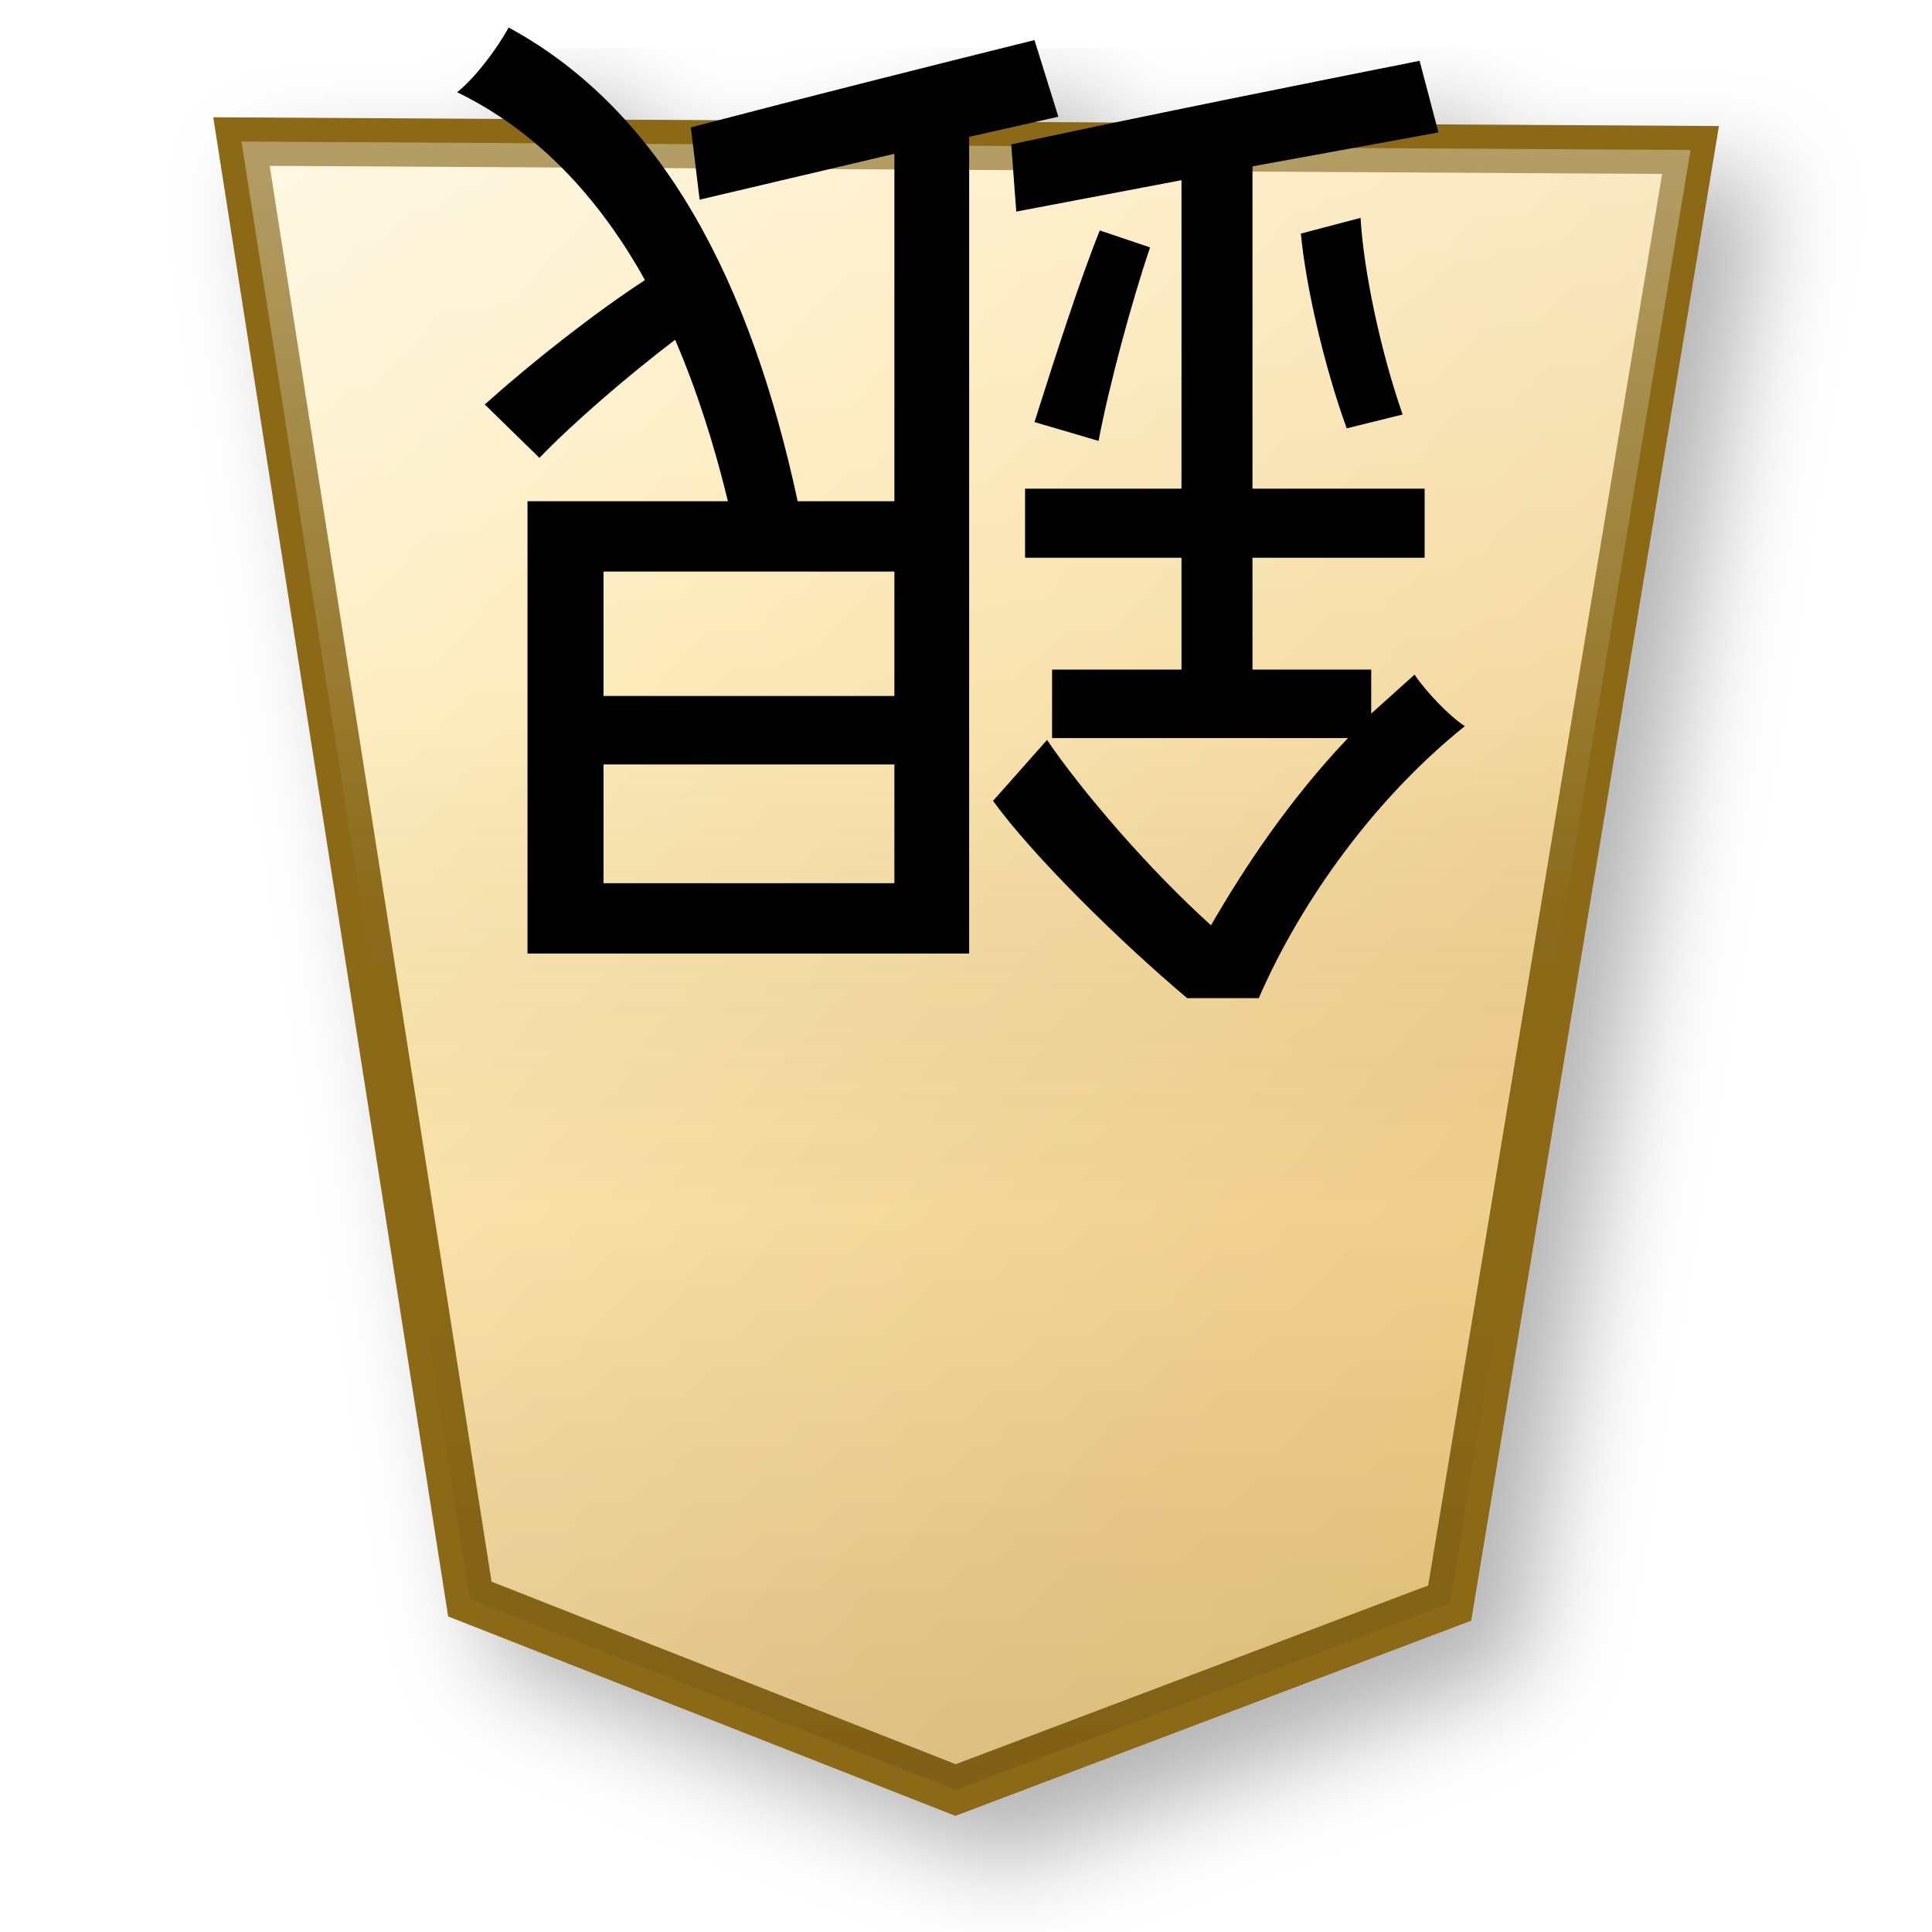
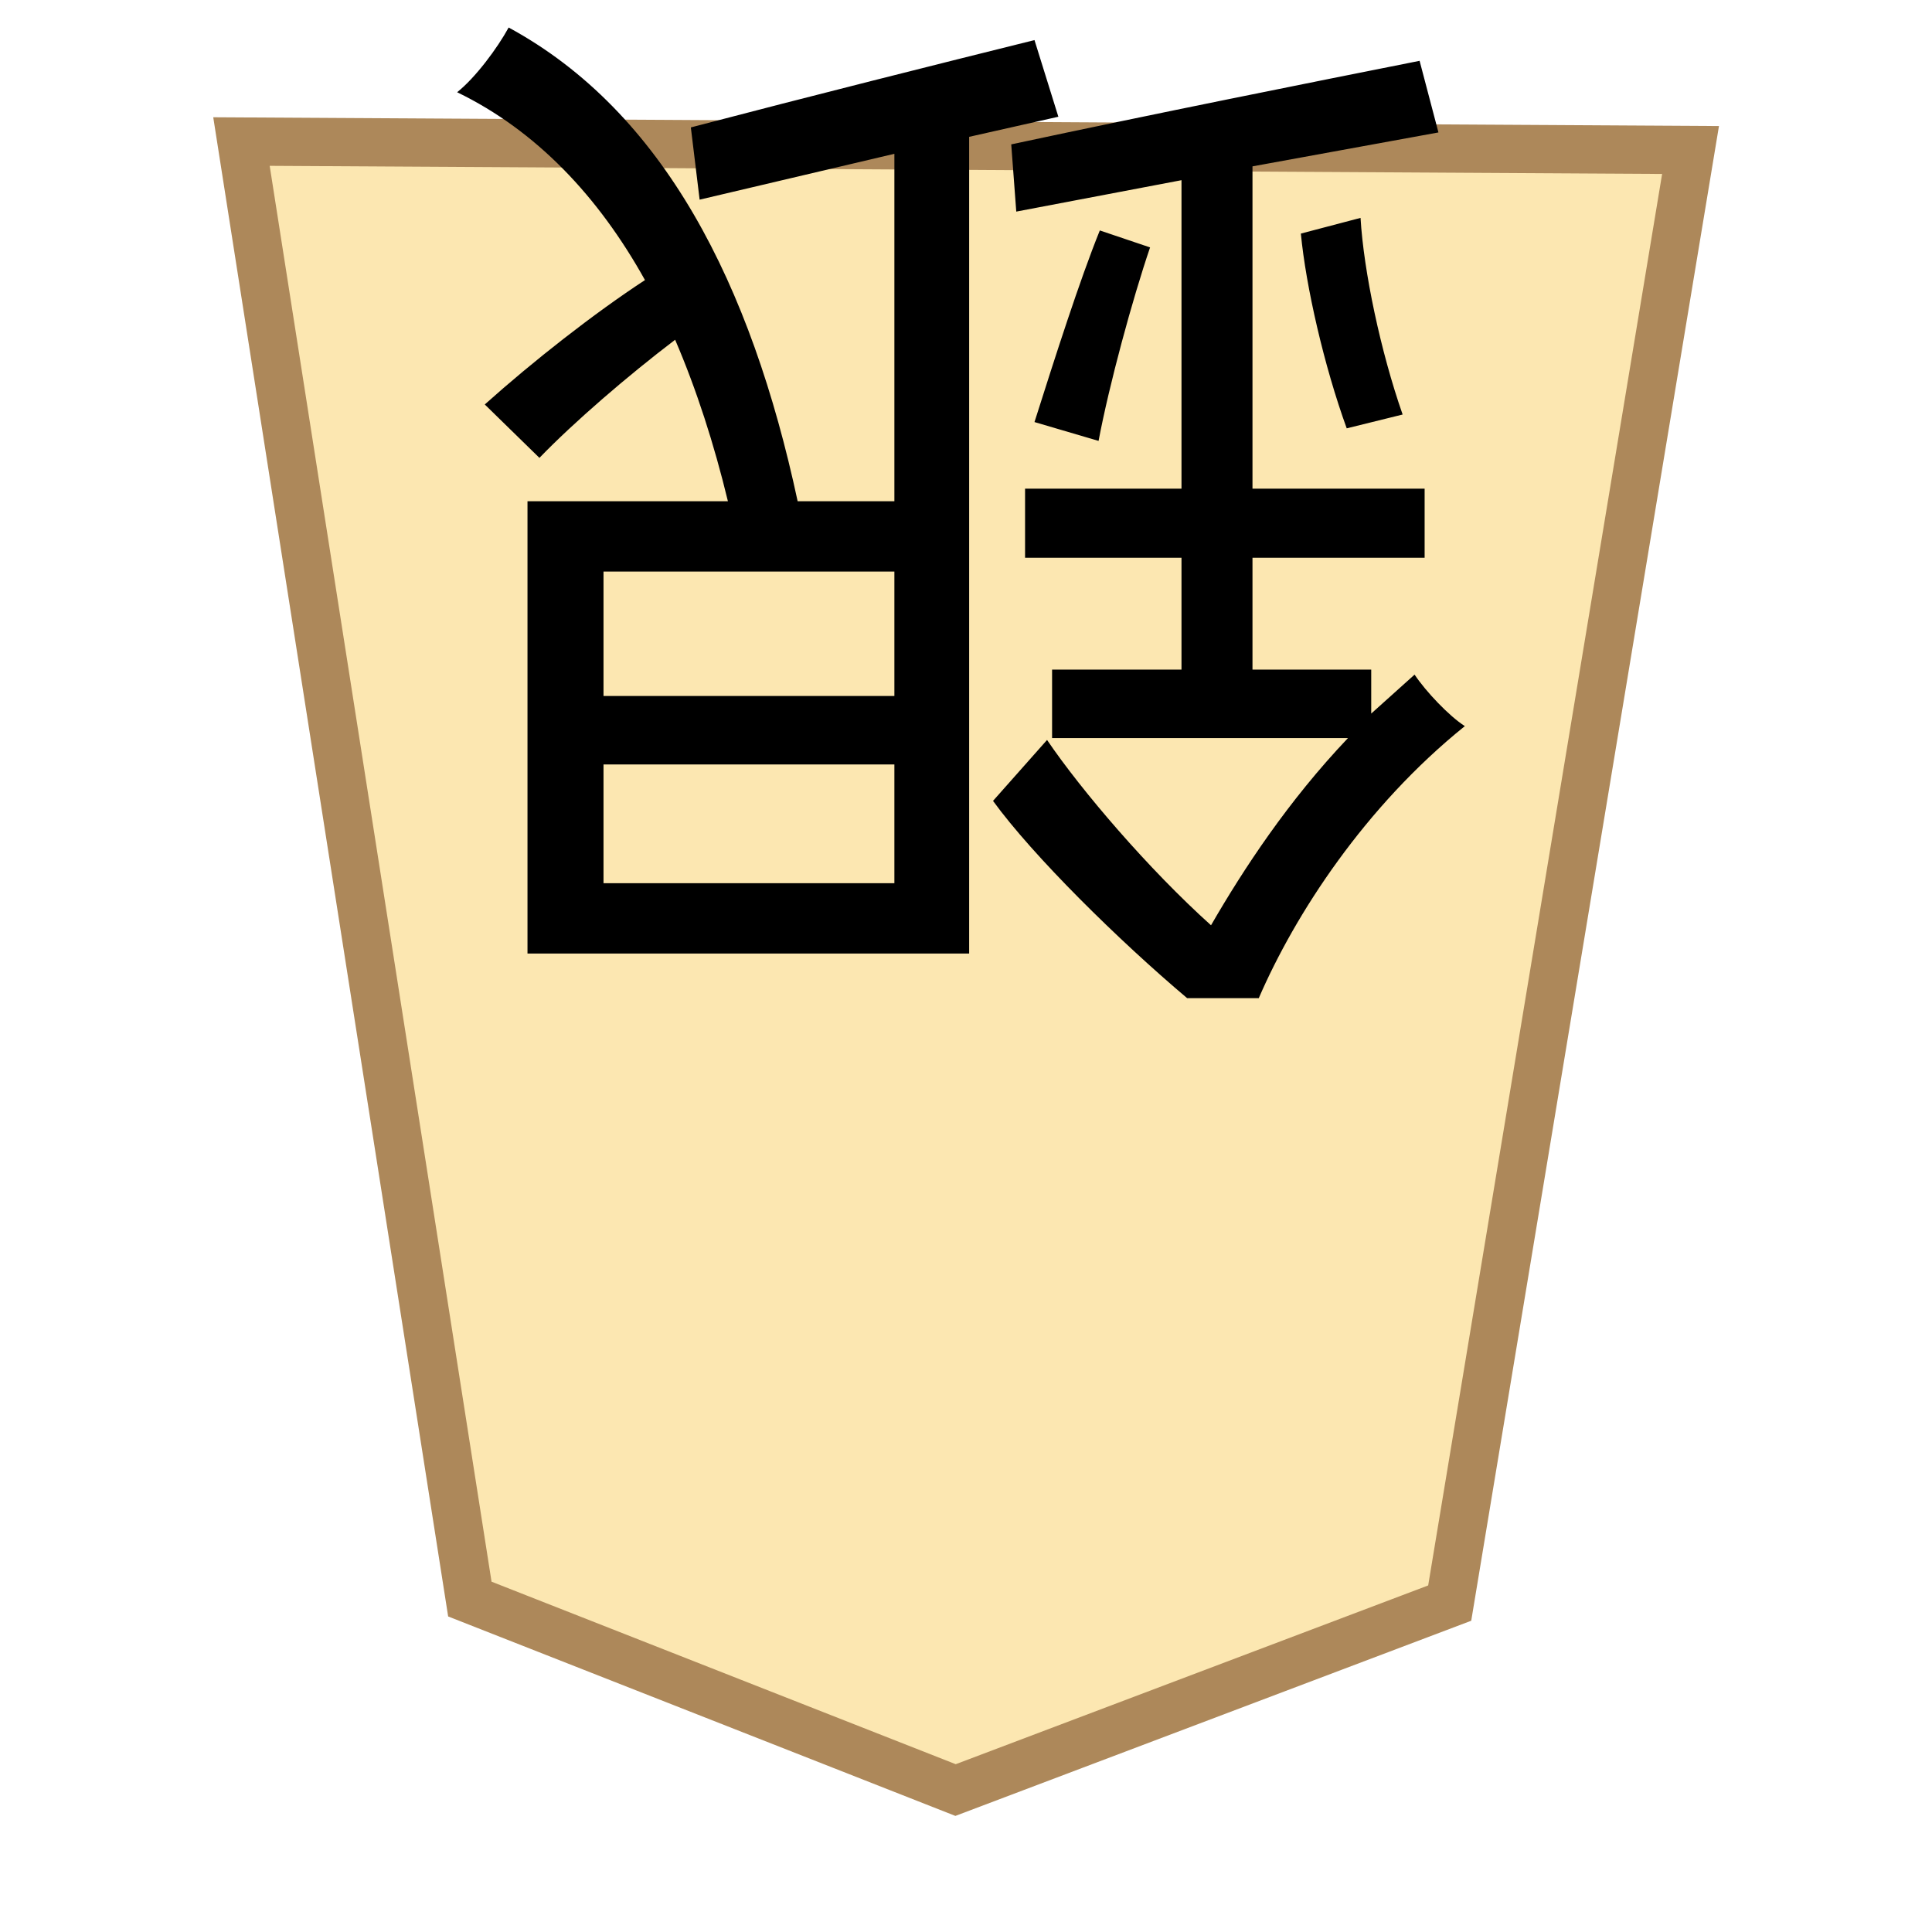
<svg xmlns="http://www.w3.org/2000/svg" version="1.1" width="45" height="45" id="svg14">
-   <defs id="defs18">
-     <linearGradient id="pieceGradient" x1="0%" y1="0%" x2="100%" y2="100%">
-       <stop offset="0%" style="stop-color:#fff5d6;stop-opacity:1" />
-       <stop offset="30%" style="stop-color:#fce7b1;stop-opacity:1" />
-       <stop offset="70%" style="stop-color:#f0d090;stop-opacity:1" />
-       <stop offset="100%" style="stop-color:#e8c878;stop-opacity:1" />
-     </linearGradient>
-     <linearGradient id="pieceGradientGote" x1="100%" y1="100%" x2="0%" y2="0%">
-       <stop offset="0%" style="stop-color:#fff5d6;stop-opacity:1" />
-       <stop offset="30%" style="stop-color:#fce7b1;stop-opacity:1" />
-       <stop offset="70%" style="stop-color:#f0d090;stop-opacity:1" />
-       <stop offset="100%" style="stop-color:#e8c878;stop-opacity:1" />
-     </linearGradient>
-     <linearGradient id="glossGradient" x1="0%" y1="0%" x2="0%" y2="100%">
-       <stop offset="0%" style="stop-color:#ffffff;stop-opacity:0.35" />
-       <stop offset="35%" style="stop-color:#ffffff;stop-opacity:0.1" />
-       <stop offset="65%" style="stop-color:#000000;stop-opacity:0" />
-       <stop offset="100%" style="stop-color:#000000;stop-opacity:0.08" />
-     </linearGradient>
-     <linearGradient id="glossGradientGote" x1="0%" y1="100%" x2="0%" y2="0%">
-       <stop offset="0%" style="stop-color:#ffffff;stop-opacity:0.35" />
-       <stop offset="35%" style="stop-color:#ffffff;stop-opacity:0.1" />
-       <stop offset="65%" style="stop-color:#000000;stop-opacity:0" />
-       <stop offset="100%" style="stop-color:#000000;stop-opacity:0.08" />
-     </linearGradient>
-     <filter id="dropShadow" x="-20%" y="-20%" width="140%" height="140%">
-       <feGaussianBlur in="SourceAlpha" stdDeviation="1.2" result="blur" />
-       <feOffset in="blur" dx="1.2" dy="1.2" result="offsetBlur" />
-       <feFlood flood-color="#000000" flood-opacity="0.3" result="color" />
-       <feComposite in="color" in2="offsetBlur" operator="in" result="shadow" />
-       <feMerge>
-         <feMergeNode in="shadow" />
-         <feMergeNode in="SourceGraphic" />
-       </feMerge>
-     </filter>
-     <filter id="dropShadowGote" x="-20%" y="-20%" width="140%" height="140%">
-       <feGaussianBlur in="SourceAlpha" stdDeviation="1.2" result="blur" />
-       <feOffset in="blur" dx="-1.2" dy="-1.2" result="offsetBlur" />
-       <feFlood flood-color="#000000" flood-opacity="0.3" result="color" />
-       <feComposite in="color" in2="offsetBlur" operator="in" result="shadow" />
-       <feMerge>
-         <feMergeNode in="shadow" />
-         <feMergeNode in="SourceGraphic" />
-       </feMerge>
-     </filter>
-   </defs>
-   <g filter="url(#dropShadowGote)" transform="matrix(-0.93651,0,0,-0.93651,43.57163,43.56687)" id="g1">
-     <polygon points="4.48,42.79 40.52,43 34.84,6.75 22.76,2 10.47,6.65 " fill="url(#pieceGradientGote)" stroke="#8b6914" stroke-width="1.2" id="polygon1" />
-     <polygon points="4.48,42.79 40.52,43 34.84,6.75 22.76,2 10.47,6.65 " fill="url(#glossGradientGote)" stroke="none" />
+   <defs id="defs18" />
+   <g transform="matrix(-0.93651,0,0,-0.93651,43.57163,43.56687)" id="g1">
+     <polygon points="4.48,42.79 40.52,43 34.84,6.75 22.76,2 10.47,6.65 " fill="#fce7b1" stroke="#ad885a" stroke-width="1.2" id="polygon1" />
    <text x="22.61" y="34.53" text-anchor="middle" dominant-baseline="middle" font-size="26.19px" fill="#000000" font-family="serif" id="text1">銀</text>
  </g>
</svg>
